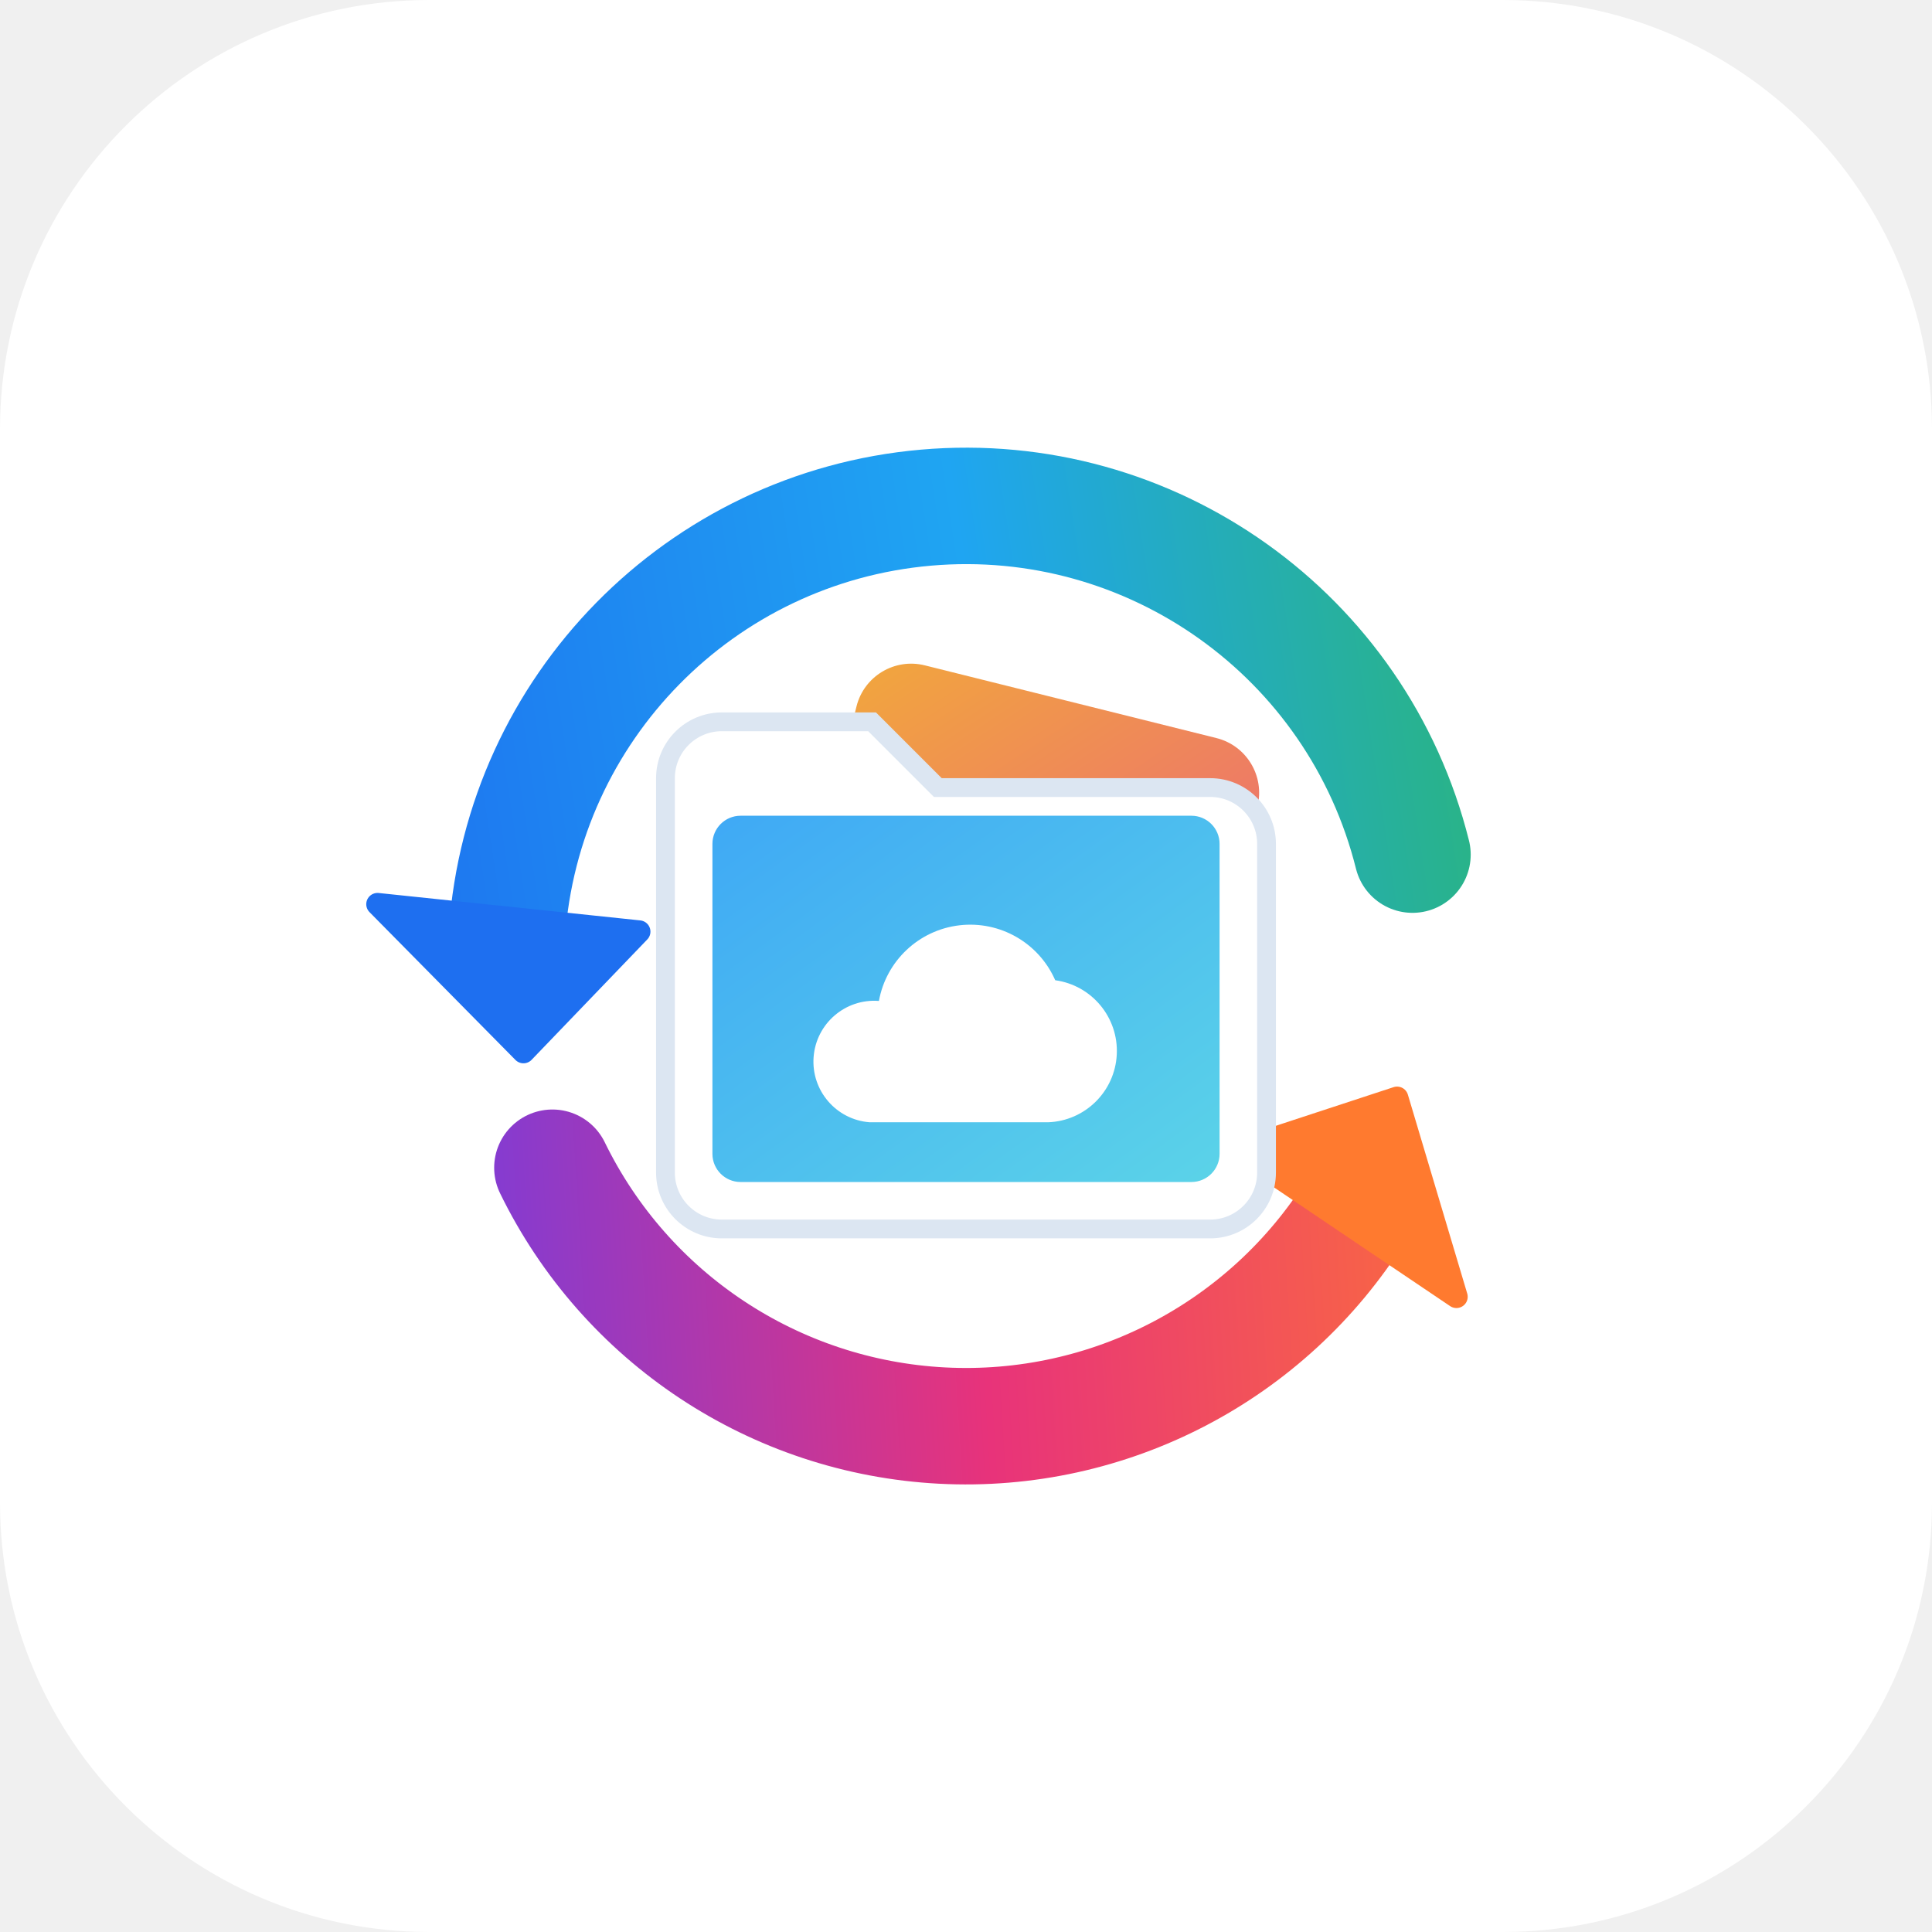
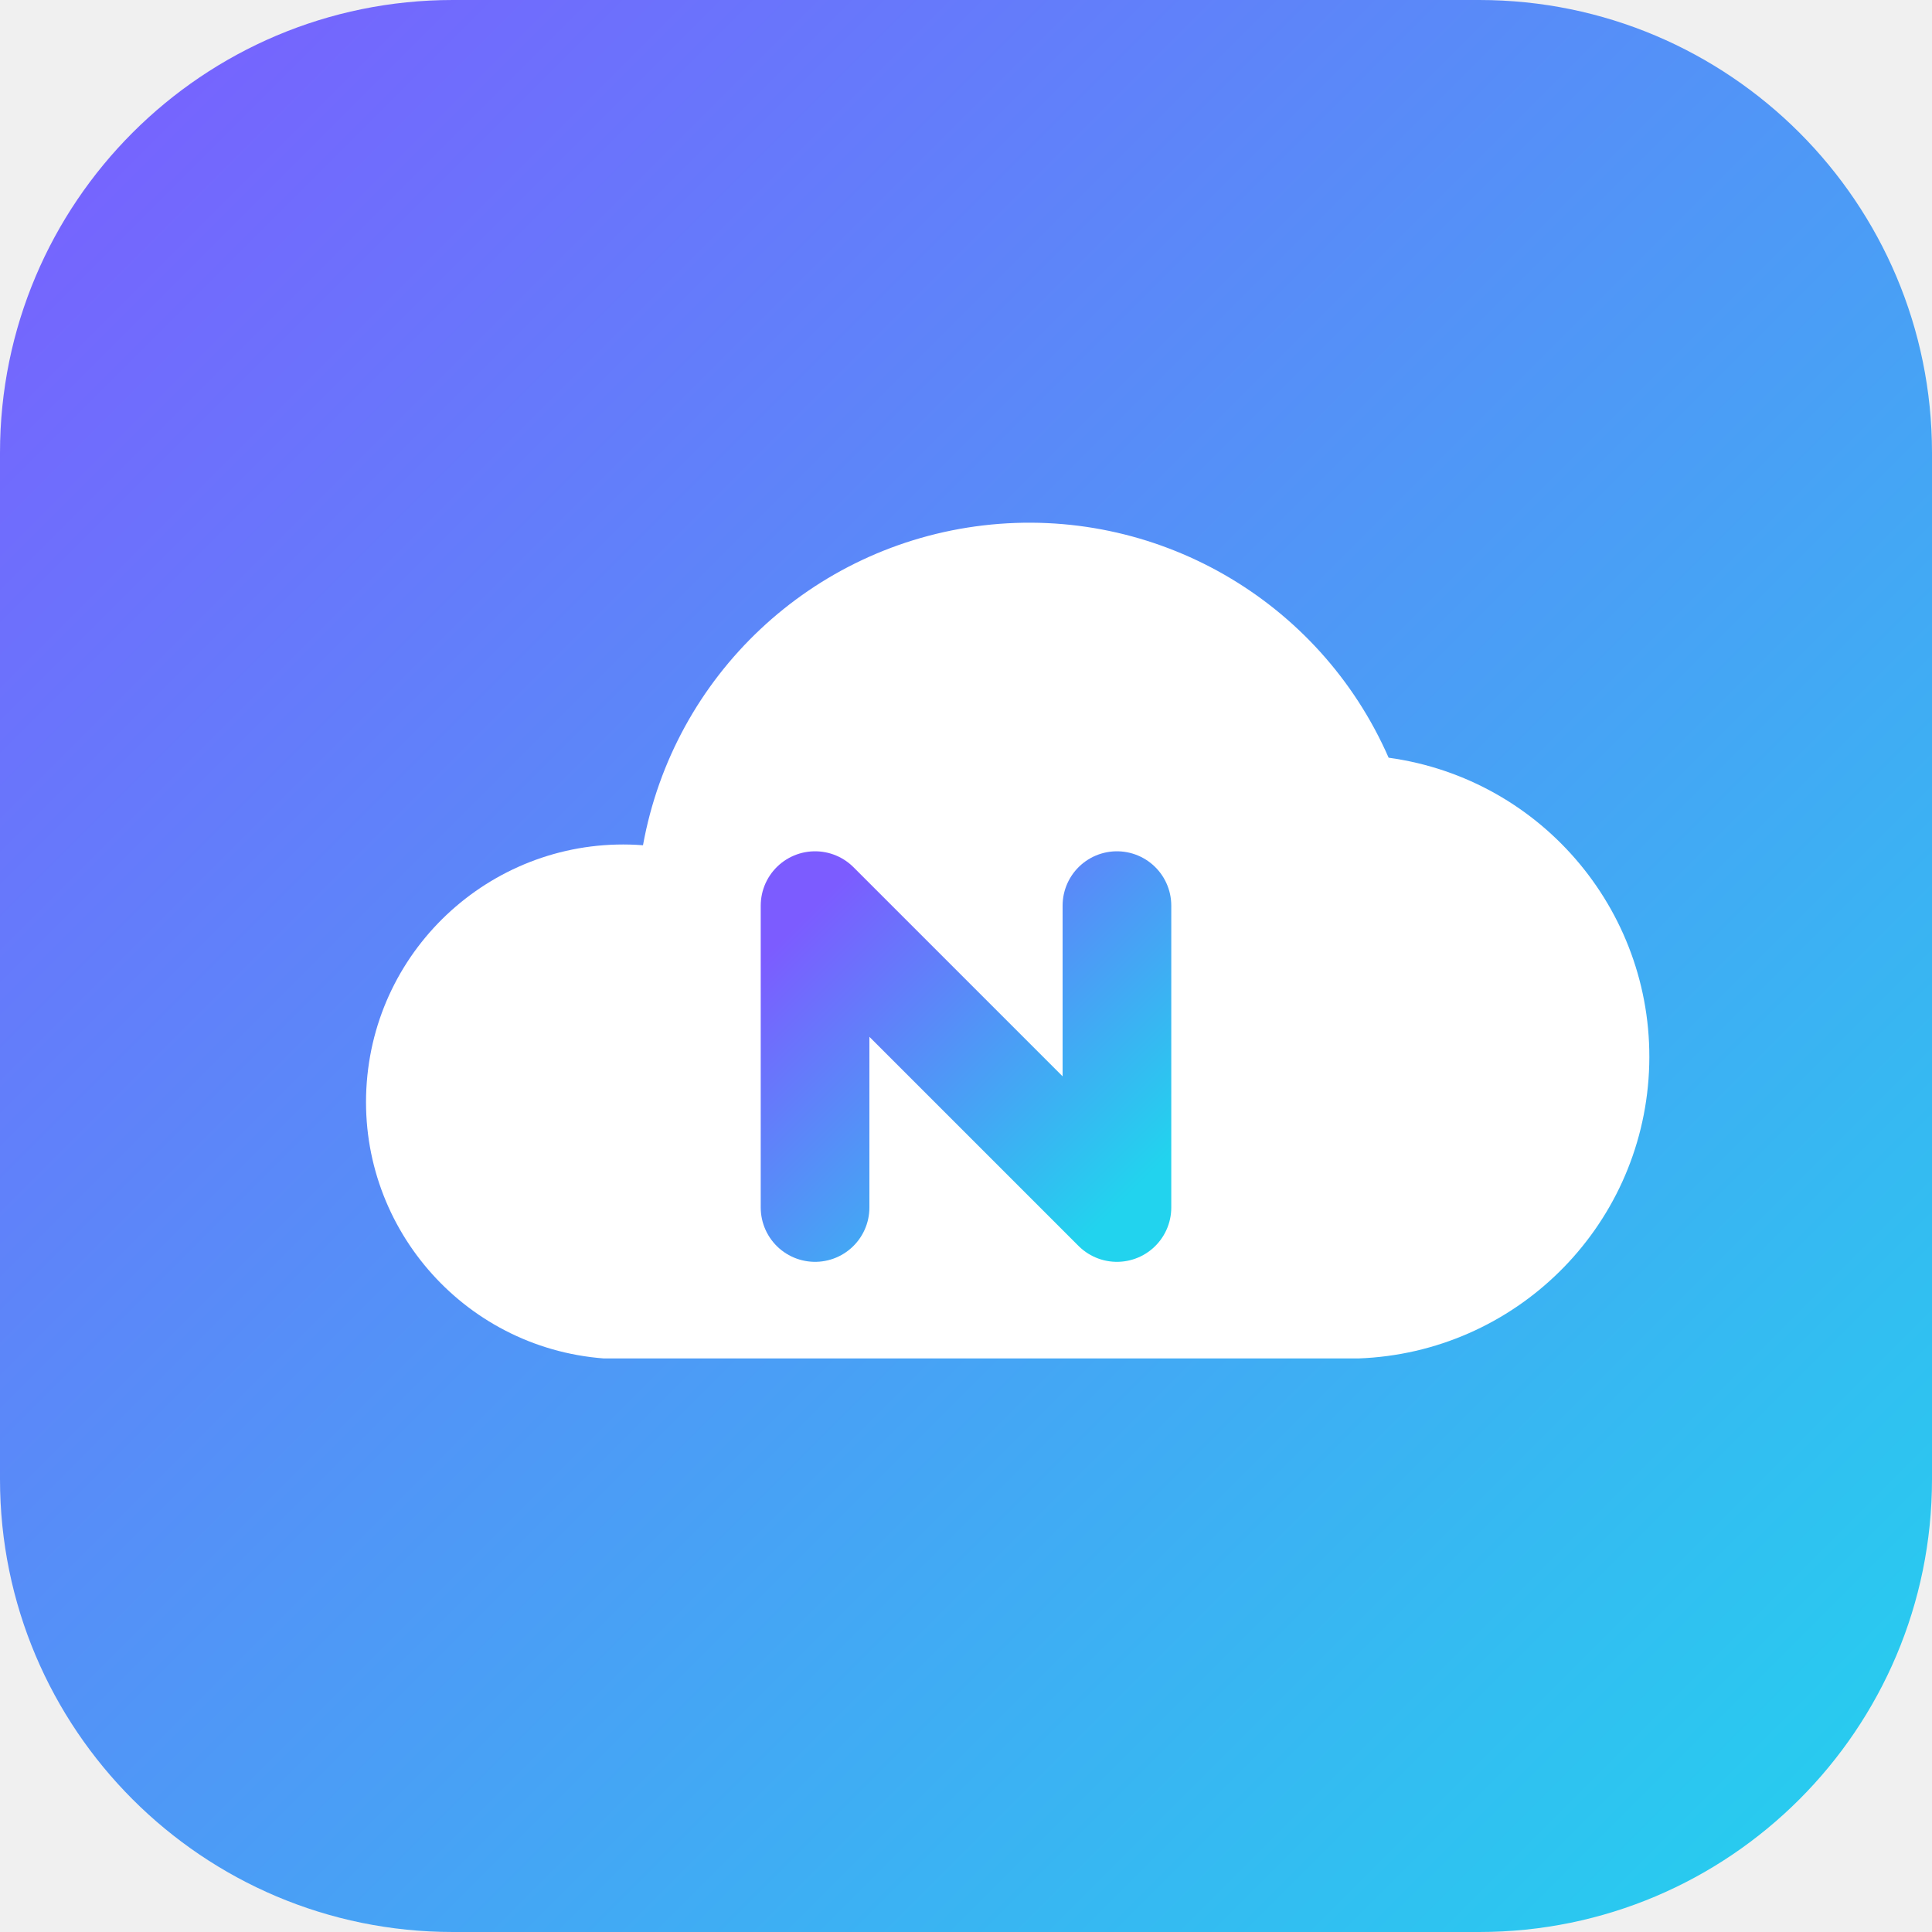
- <svg xmlns="http://www.w3.org/2000/svg" viewBox="0 0 108 108">
+ <svg xmlns="http://www.w3.org/2000/svg" viewBox="0 0 64 64">
  <defs>
-     <linearGradient id="ar1" gradientUnits="userSpaceOnUse" x1="21.5" y1="60" x2="86.5" y2="50">
-       <stop offset="0" stop-color="#1E6FF0" />
-       <stop offset=".55" stop-color="#1FA5F2" />
-       <stop offset="1" stop-color="#2BB673" />
-     </linearGradient>
-     <linearGradient id="ar2" gradientUnits="userSpaceOnUse" x1="21.5" y1="60" x2="86.5" y2="56">
-       <stop offset="0" stop-color="#6A3DE8" />
-       <stop offset=".5" stop-color="#E8337A" />
-       <stop offset="1" stop-color="#FF7A2F" />
-     </linearGradient>
-     <linearGradient id="f1" gradientUnits="userSpaceOnUse" x1="43" y1="40" x2="69" y2="64">
-       <stop offset="0" stop-color="#F2A93B" />
-       <stop offset="1" stop-color="#E9508C" />
-     </linearGradient>
-     <linearGradient id="nb" x1="0" y1="0" x2="1" y2="1">
-       <stop offset="0" stop-color="#3FA9F5" />
-       <stop offset="1" stop-color="#5BD3E8" />
+     <linearGradient id="nv" x1="0" y1="0" x2="1" y2="1">
+       <stop offset="0" stop-color="#7C5CFF" />
+       <stop offset="1" stop-color="#22D3EE" />
    </linearGradient>
  </defs>
-   <rect width="108" height="108" rx="24" fill="#fff" />
-   <g transform="translate(54 54) scale(1.05) translate(-54 -54)">
-     <path d="M77.77 48.07A24.5 24.5 0 0 0 29.56 52.29" fill="none" stroke="url(#ar1)" stroke-width="6.2" stroke-linecap="round" />
-     <path d="M36.6 52.17 22.67 50.71l7.77 7.87z" fill="#1E6FF0" stroke="#1E6FF0" stroke-width="1.2" stroke-linejoin="round" />
-     <path d="M31.98 64.74a24.5 24.5 0 0 0 42.8 2.24" fill="none" stroke="url(#ar2)" stroke-width="6.2" stroke-linecap="round" />
-     <path d="m68.51 63.79 11.6 7.82-3.16-10.59z" fill="#FF7A2F" stroke="#FF7A2F" stroke-width="1.2" stroke-linejoin="round" />
-     <rect x="45" y="39" width="22" height="25" rx="3" fill="url(#f1)" transform="rotate(14 54 54)" />
-     <path d="M38 44a3 3 0 0 1 3-3h8l3.5 3.5H67a3 3 0 0 1 3 3V65a3 3 0 0 1-3 3H41a3 3 0 0 1-3-3z" fill="#fff" stroke="#DCE6F2" />
-     <path d="M40.5 47.5a1.5 1.5 0 0 1 1.5-1.5h24a1.5 1.5 0 0 1 1.5 1.5V64a1.5 1.5 0 0 1-1.5 1.5H42a1.5 1.5 0 0 1-1.5-1.5z" fill="url(#nb)" />
-     <path d="M20 45h25a10 10 0 0 0 1-19.9A13 13 0 0 0 21.3 28 8.5 8.5 0 0 0 20 45z" fill="#fff" transform="translate(54 57) scale(.38) translate(-33.5 -31)" />
-   </g>
+   <rect width="64" height="64" rx="15" fill="url(#nv)" />
+   <path d="M20 45h25a10 10 0 0 0 1-19.9A13 13 0 0 0 21.3 28 8.5 8.5 0 0 0 20 45z" fill="#fff" />
+   <path d="M27 40V30l10 10V30" fill="none" stroke="url(#nv)" stroke-width="3.6" stroke-linecap="round" stroke-linejoin="round" />
</svg>
